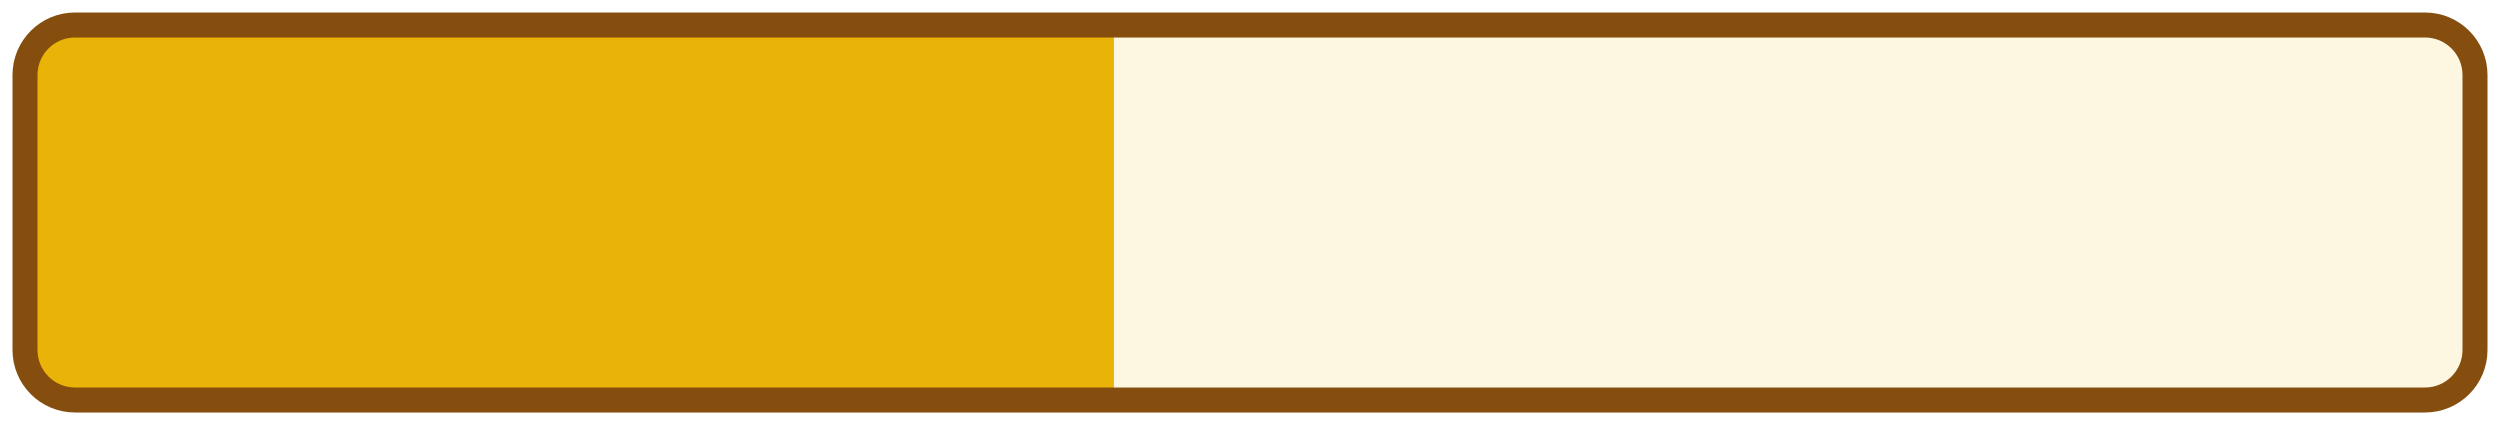
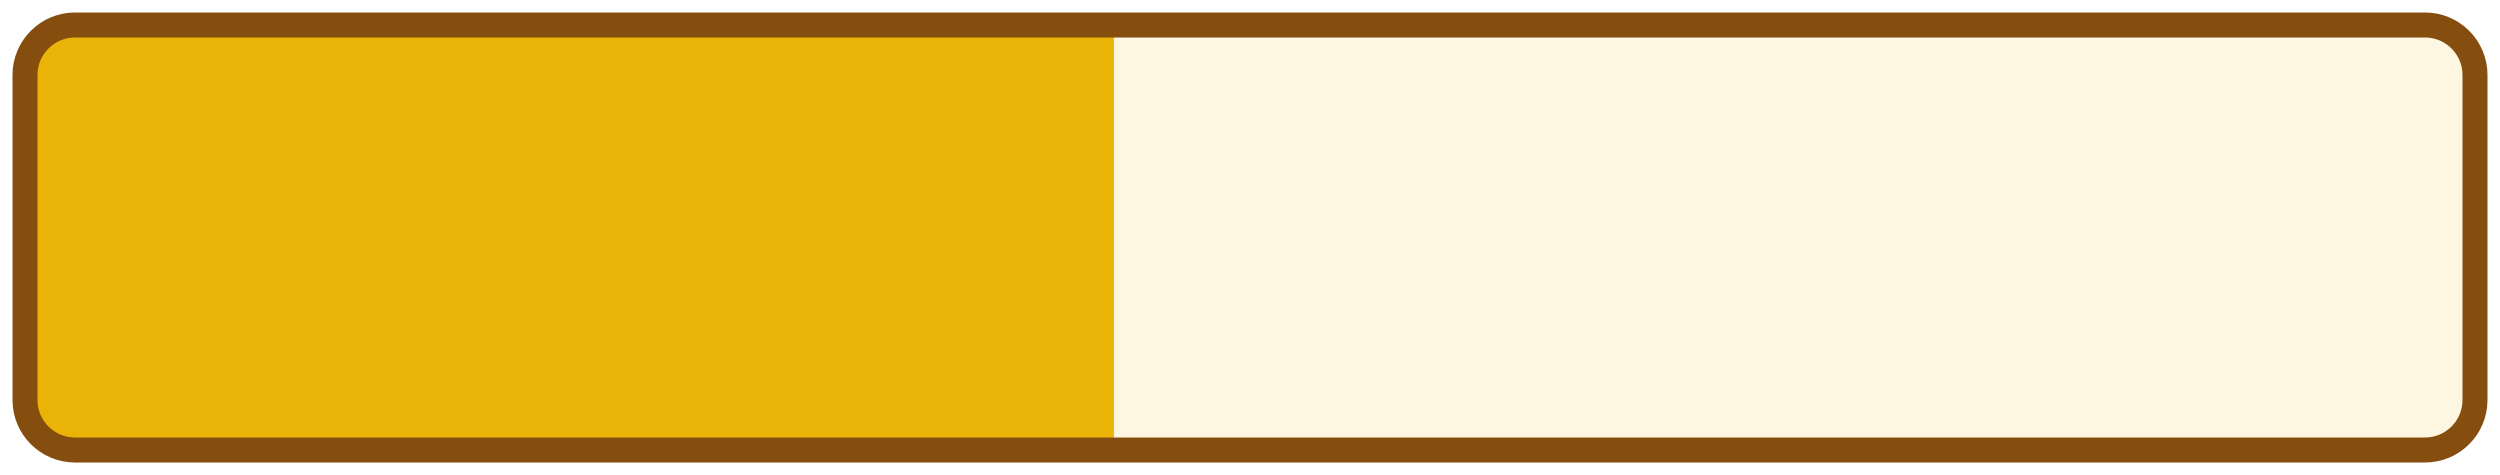
- <svg xmlns="http://www.w3.org/2000/svg" width="800" height="136" viewBox="0 0 100 17">
+ <svg xmlns="http://www.w3.org/2000/svg" width="800" height="152" viewBox="0 0 100 19">
  <defs>
    <clipPath id="bar">
-       <rect x="1" y="1" width="98" height="15" rx="2" />
+       <rect x="1" y="1" width="98" height="17" rx="2" />
    </clipPath>
  </defs>
-   <rect x="1" y="1" width="98" height="15" rx="2" fill="#eab308" fill-opacity="0.12" />
-   <rect x="1" y="1" width="43.556" height="15" fill="#eab308" clip-path="url(#bar)" />
-   <rect x="1" y="1" width="98" height="15" rx="2" fill="none" stroke="#854d0e" stroke-width="1" />
+   <rect x="1" y="1" width="98" height="17" rx="2" fill="#eab308" fill-opacity="0.12" />
+   <rect x="1" y="1" width="43.556" height="17" fill="#eab308" clip-path="url(#bar)" />
+   <rect x="1" y="1" width="98" height="17" rx="2" fill="none" stroke="#854d0e" stroke-width="1" />
</svg>
